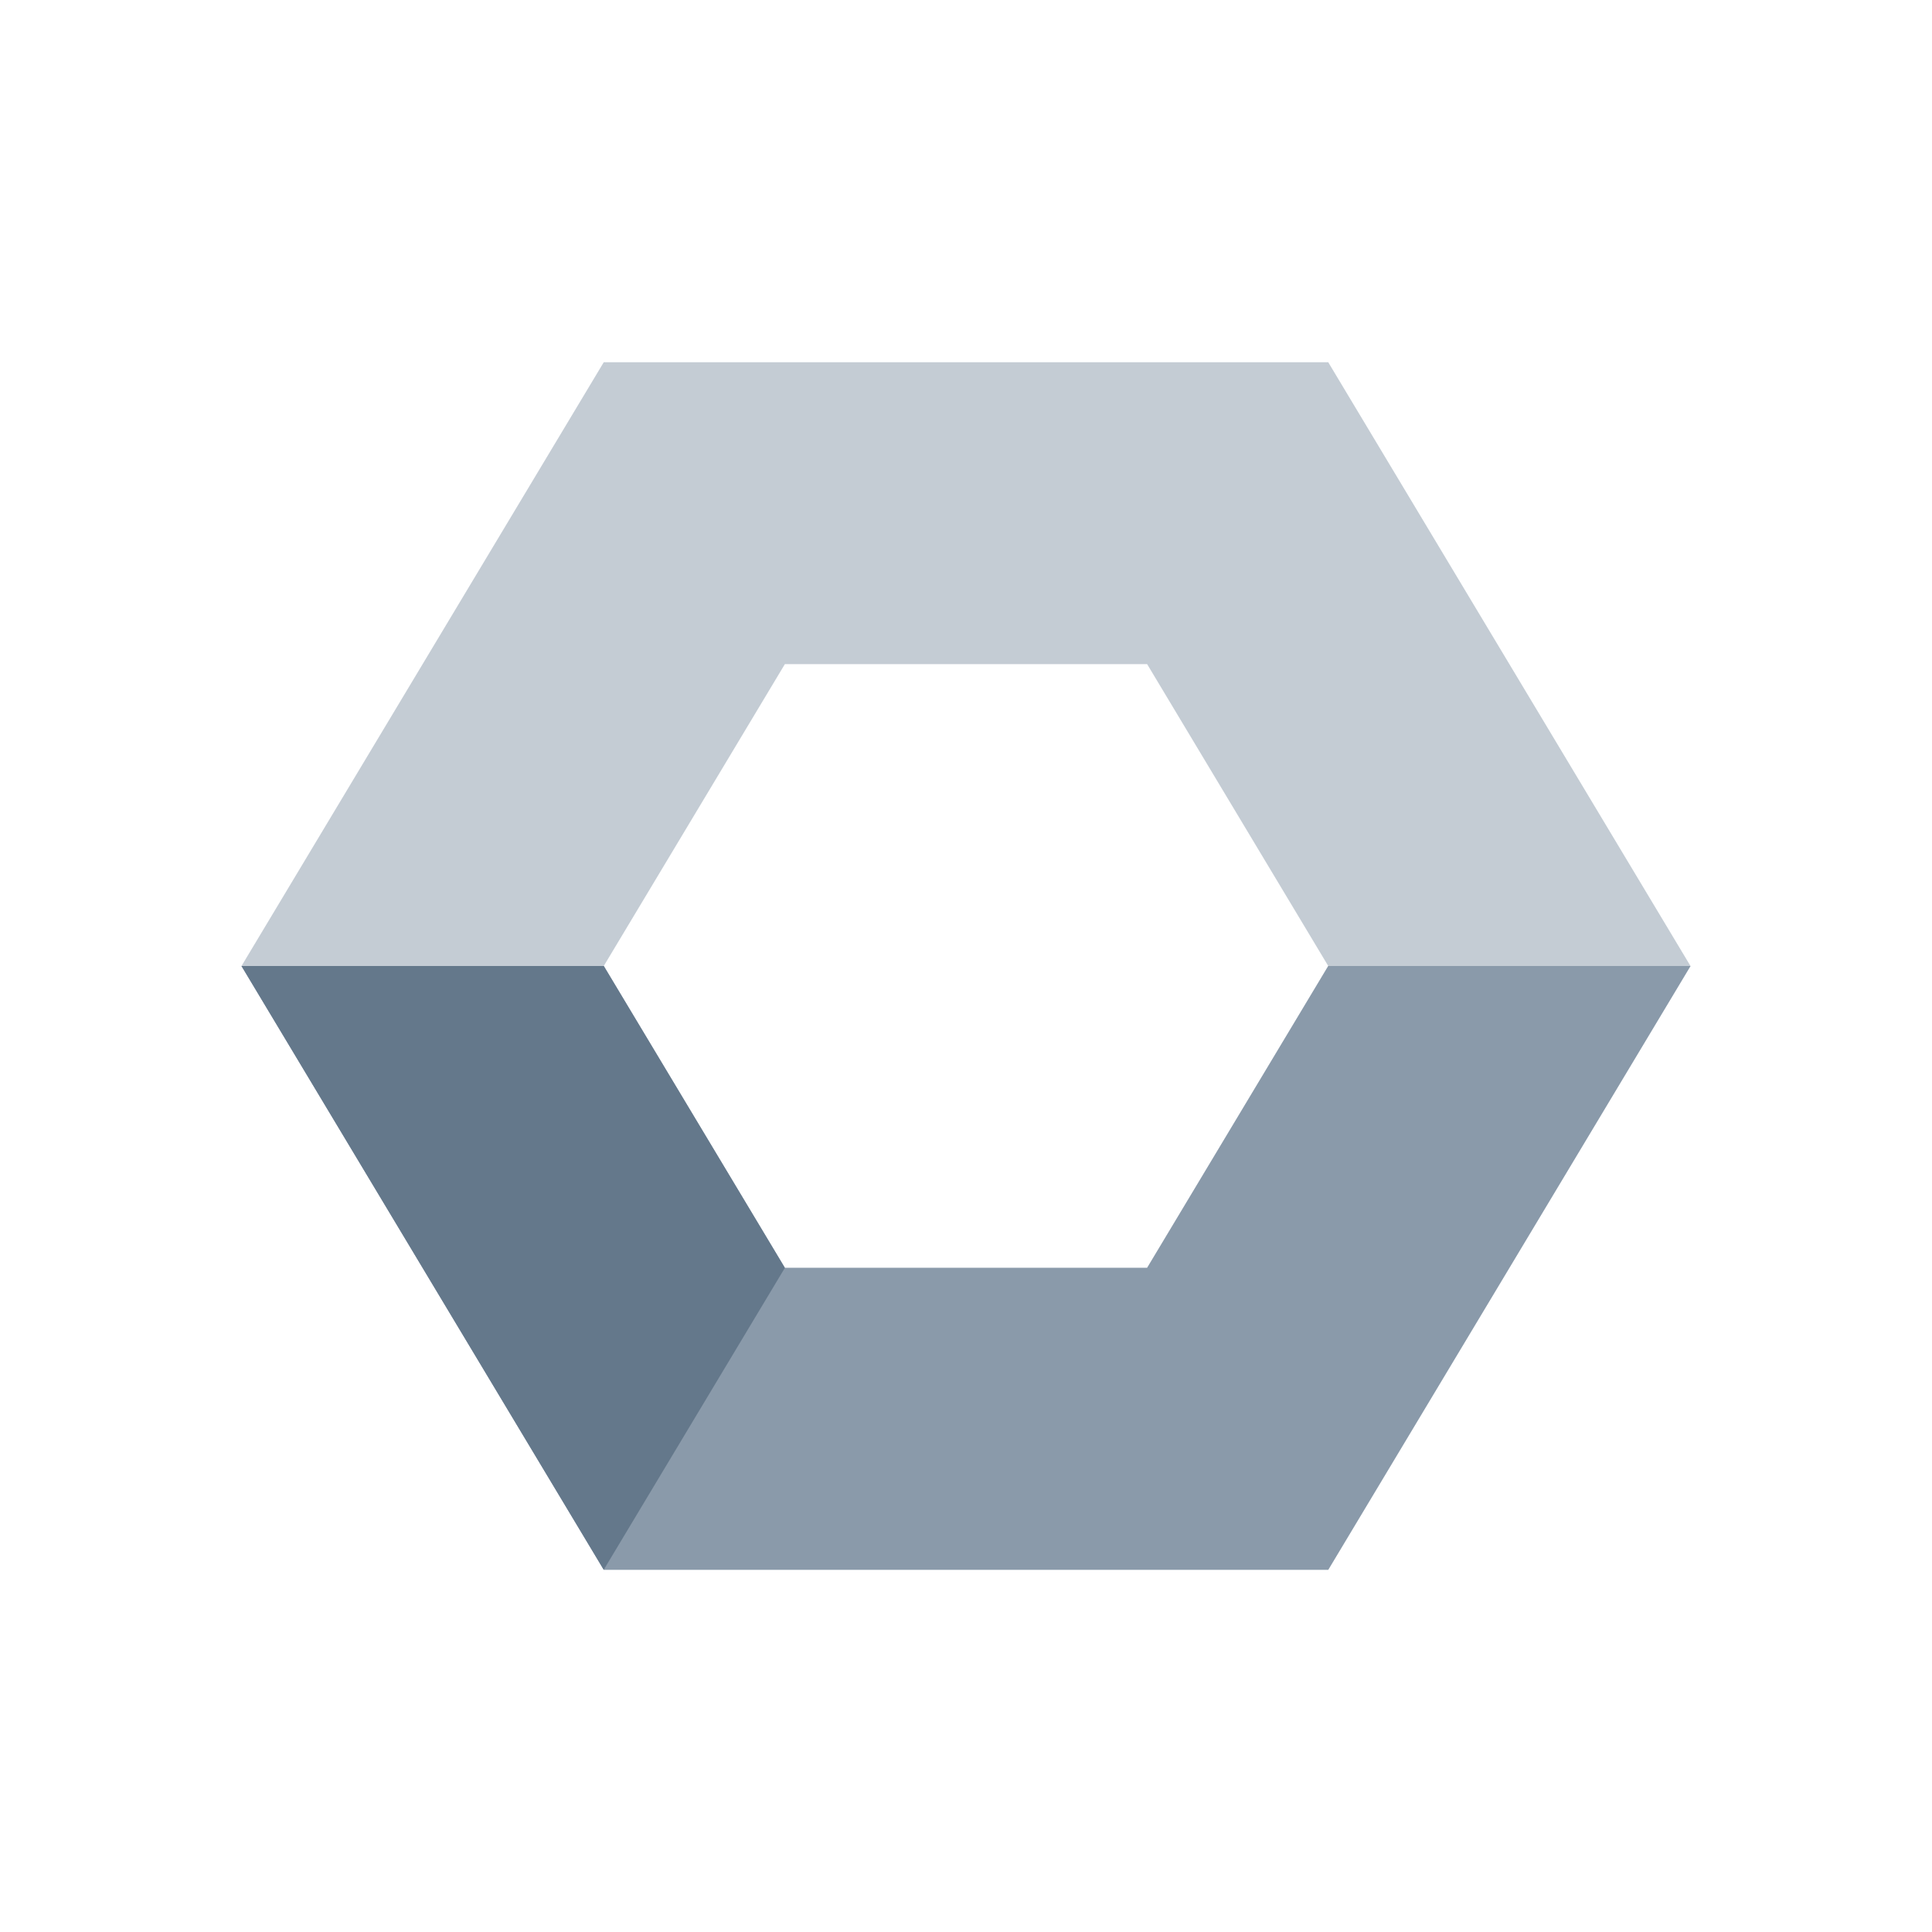
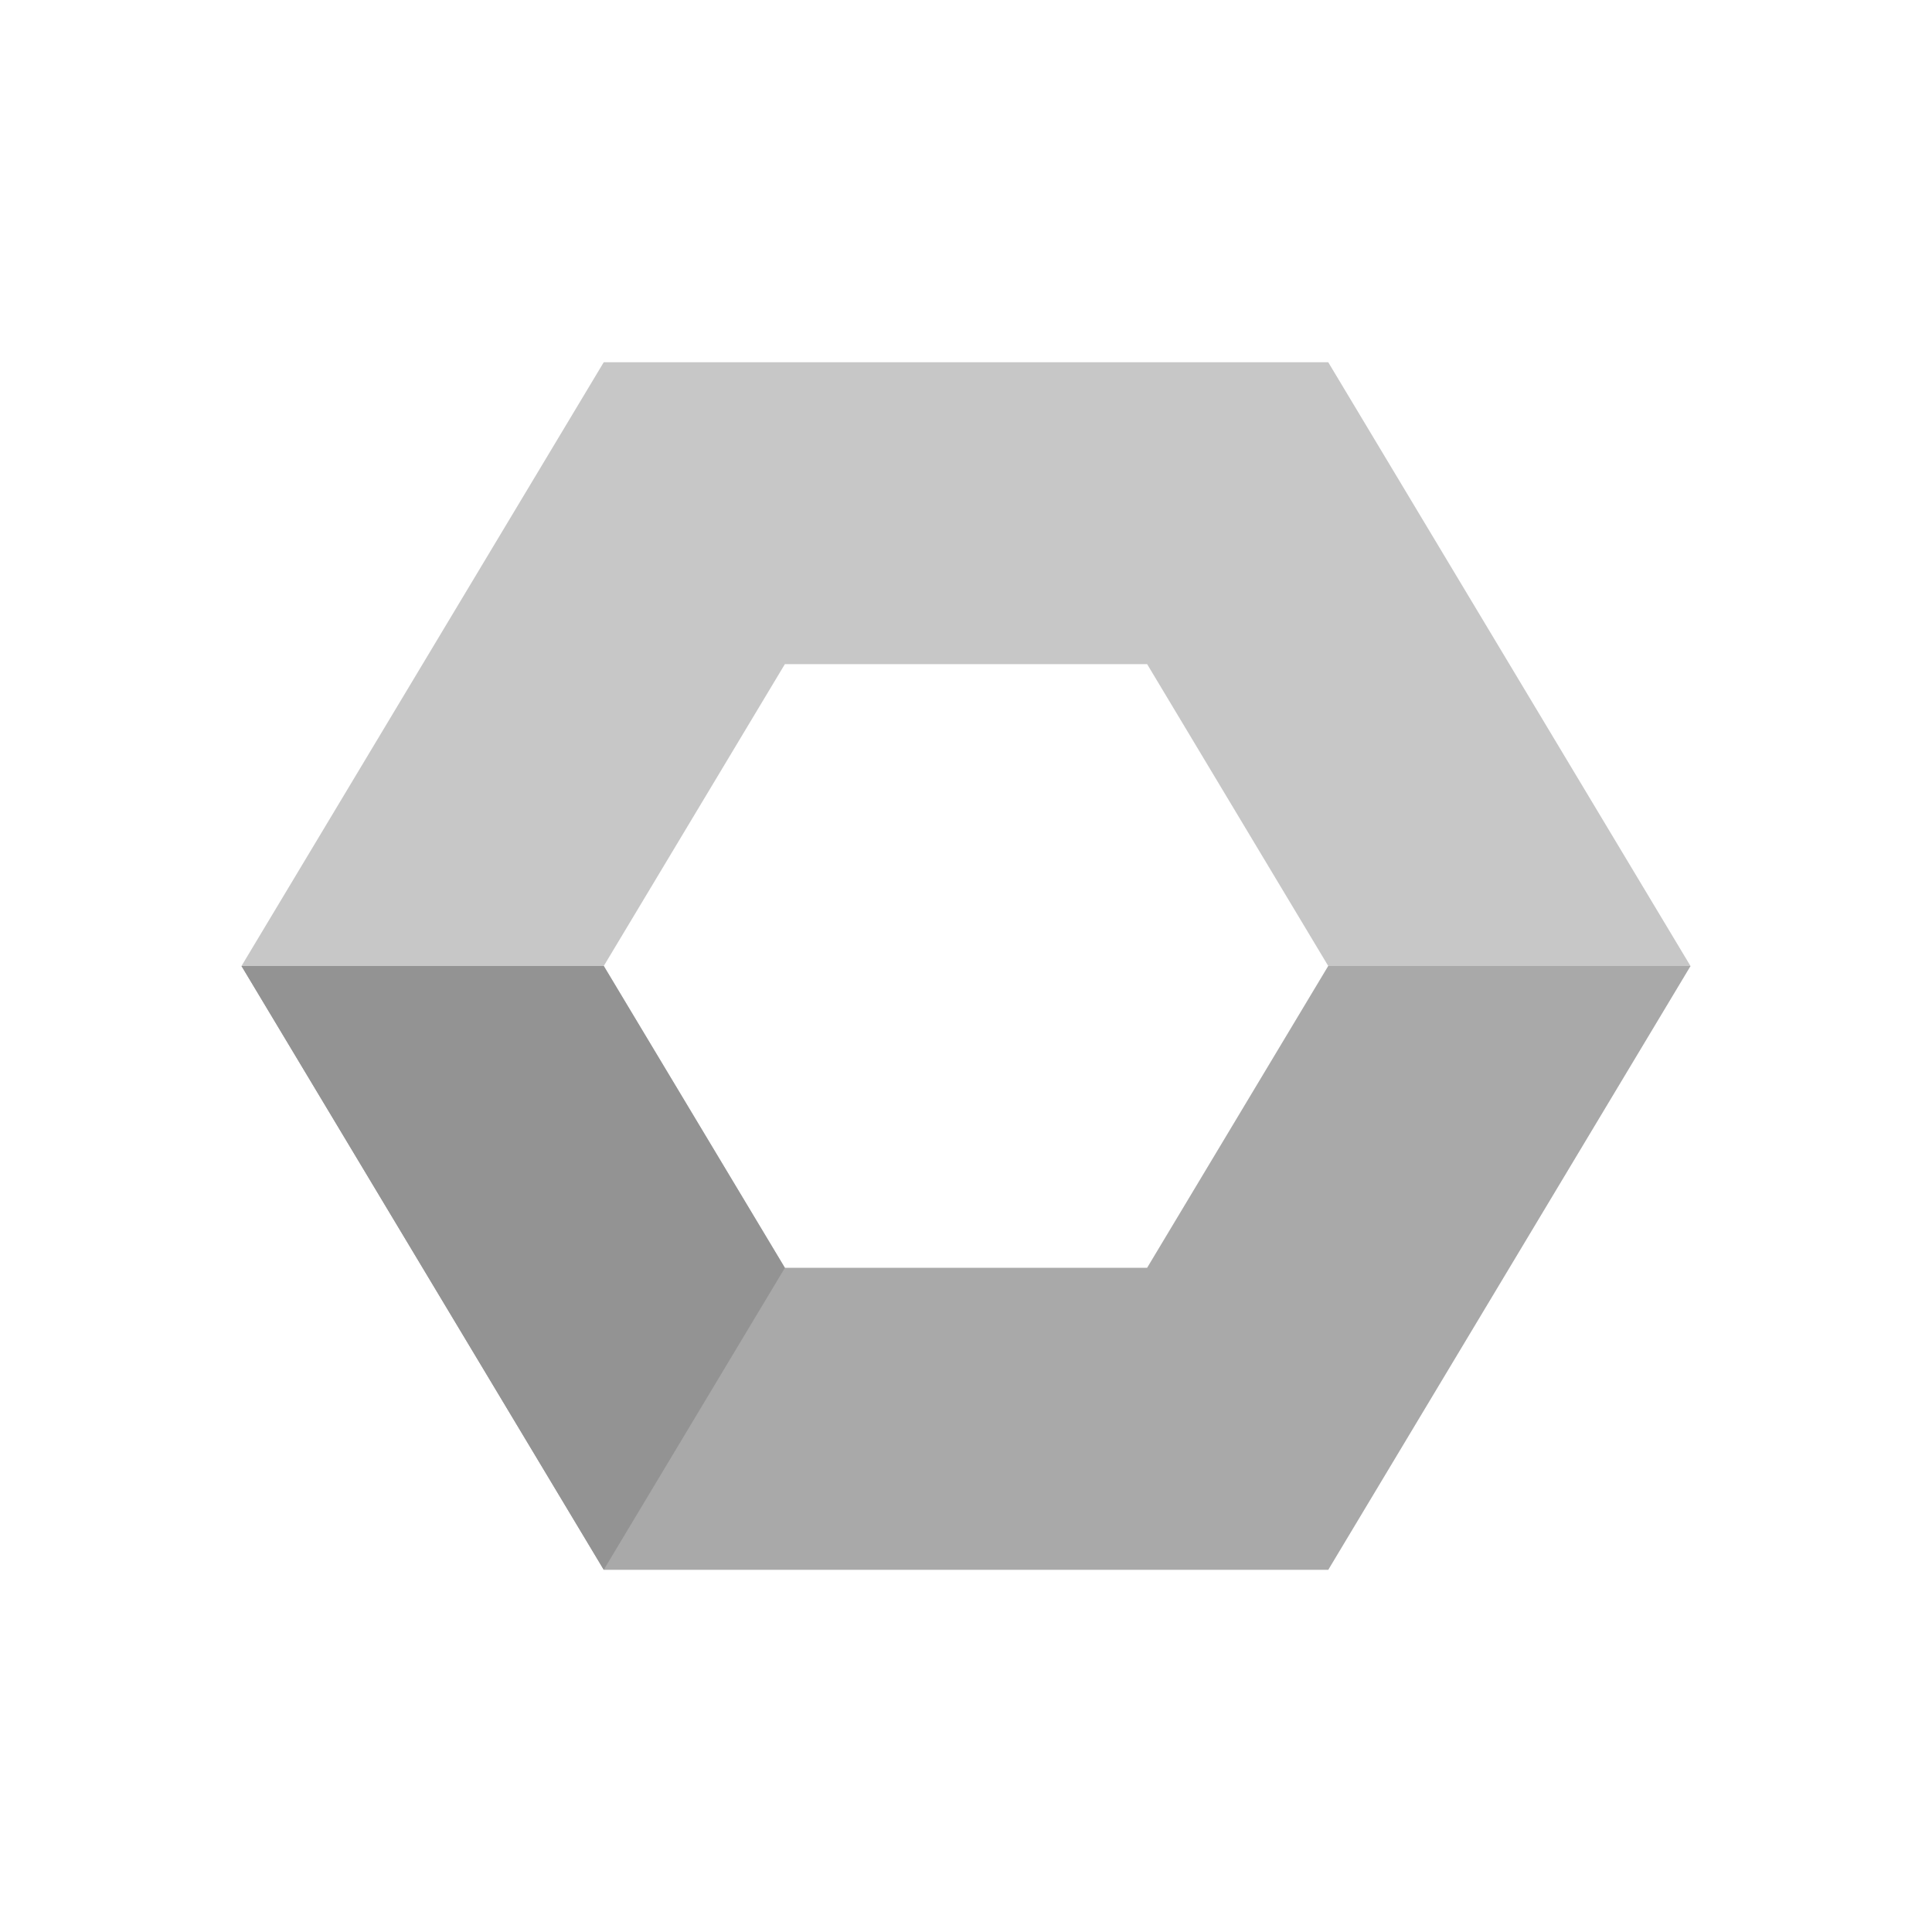
<svg xmlns="http://www.w3.org/2000/svg" width="16" height="16" viewBox="0 0 16 16" fill="none">
-   <path fill-rule="evenodd" clip-rule="evenodd" d="M2 8L5 3H11L14 8L11 13H5L2 8ZM5 8L6.5 5.5L9.5 5.5L11 8L9.5 10.5H6.5L5 8Z" fill="#8A9AAA" fill-opacity="0.5" />
-   <path d="M14 8L11 13H5L2 8H5L6.5 10.5H9.5L11 8H14Z" fill="#8A9AAA" />
-   <path d="M5 13L2 8H5L6.5 10.5L5 13Z" fill="#64788B" />
+   <path fill-rule="evenodd" clip-rule="evenodd" d="M2 8L5 3H11L14 8L11 13H5L2 8ZM5 8L6.5 5.5L9.5 5.5L11 8L9.5 10.5H6.5L5 8Z" fill="#909090" fill-opacity="0.5" />
+   <path d="M14 8L11 13H5L2 8H5L6.5 10.5H9.5L11 8H14Z" fill="#909090" fill-opacity="0.55" />
+   <path d="M5 13L2 8H5L6.5 10.5L5 13Z" fill="#909090" fill-opacity="0.9" />
</svg>
